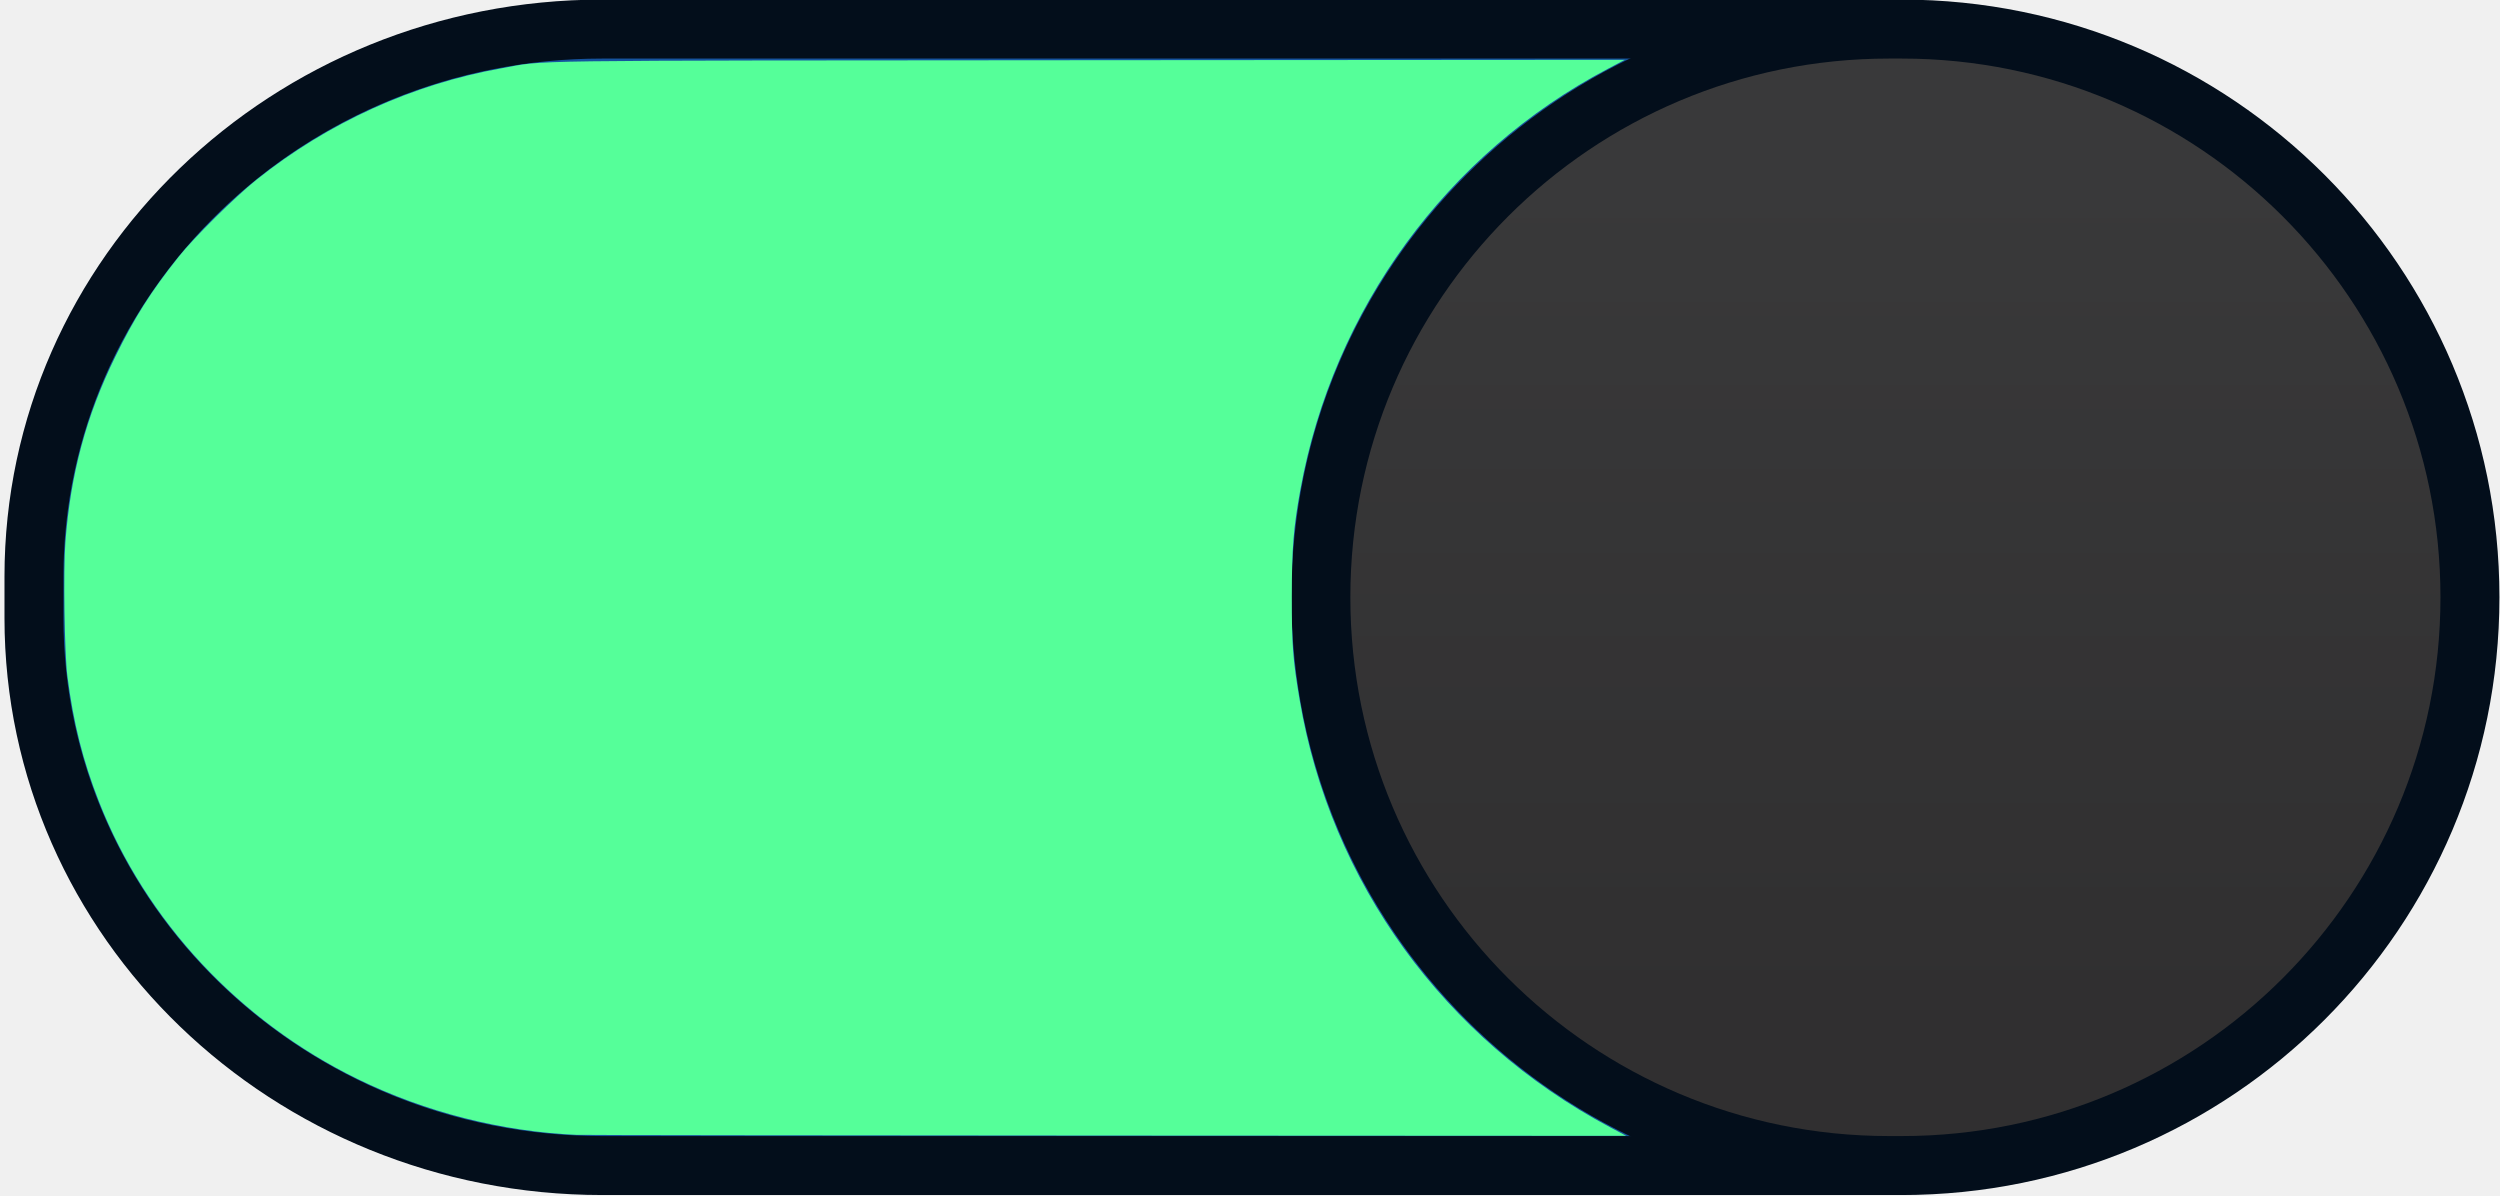
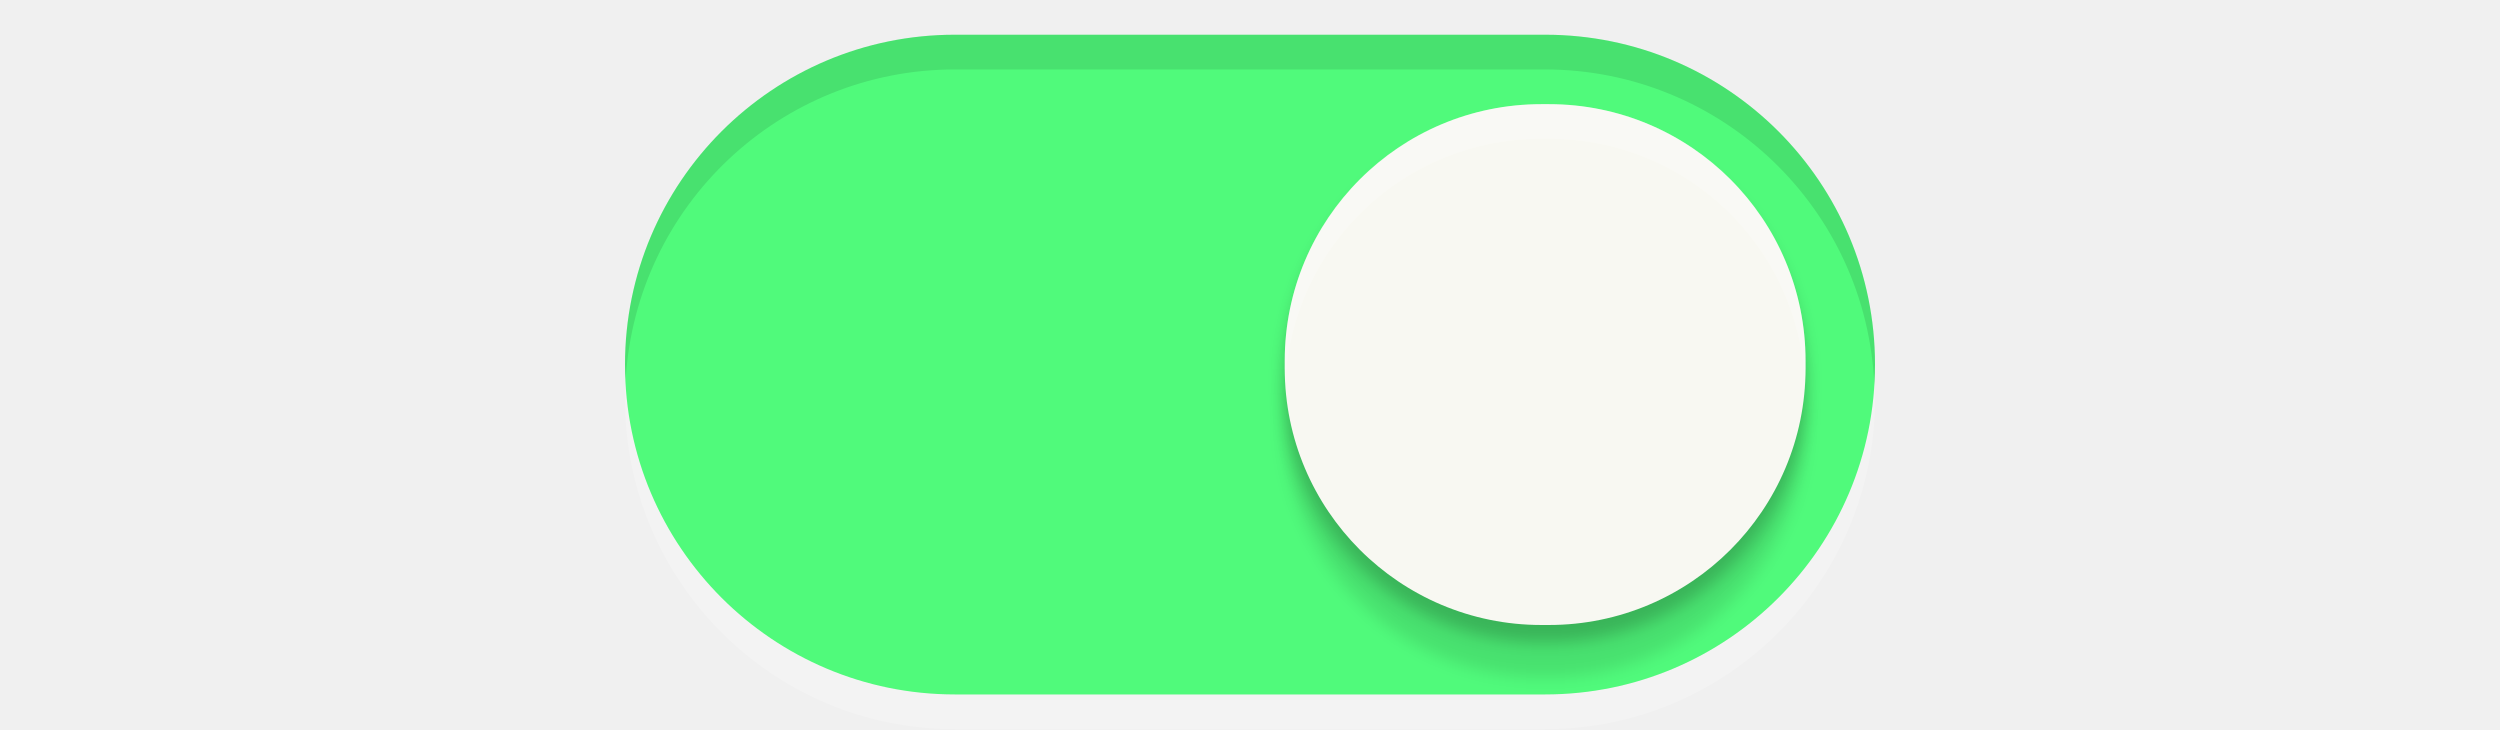
- <svg xmlns="http://www.w3.org/2000/svg" xmlns:xlink="http://www.w3.org/1999/xlink" width="46" height="22" version="1.1" id="svg73">
-   <defs id="defs65">
-     <linearGradient id="a">
-       <stop offset="0" stop-color="#39393a" id="stop59" />
-       <stop offset="1" stop-color="#302f30" id="stop61" />
+ <svg xmlns="http://www.w3.org/2000/svg" xmlns:xlink="http://www.w3.org/1999/xlink" width="72" height="21" id="svg2857" version="1.1">
+   <defs id="defs2859">
+     <linearGradient id="linearGradient3864">
+       <stop style="stop-color:#a248af;stop-opacity:1;" offset="0" id="stop3866" />
+       <stop style="stop-color:#a86ab1;stop-opacity:1;" offset="1" id="stop3868" />
    </linearGradient>
-     <linearGradient xlink:href="#a" id="b" x1="53" y1="294.429" x2="53" y2="309.804" gradientUnits="userSpaceOnUse" gradientTransform="translate(-19)" />
+     <clipPath clipPathUnits="userSpaceOnUse" id="clipPath3860">
+       <rect style="opacity:0.7;color:#000000;fill:#000000;fill-opacity:1;fill-rule:nonzero;stroke:none;stroke-width:2;marker:none;visibility:visible;display:inline;overflow:visible;enable-background:new" id="rect3862" width="72" height="21" x="0" y="0" ry="10.5" />
+     </clipPath>
+     <linearGradient xlink:href="#linearGradient3864" id="linearGradient3870" x1="464.643" y1="783.362" x2="464.643" y2="803.362" gradientUnits="userSpaceOnUse" gradientTransform="translate(-444.6429,-782.3622)" />
+     <linearGradient xlink:href="#linearGradient3864" id="linearGradient3789" gradientUnits="userSpaceOnUse" gradientTransform="translate(-444.6429,-782.3622)" x1="464.643" y1="783.362" x2="464.643" y2="803.362" />
+     <linearGradient xlink:href="#linearGradient3864" id="linearGradient3808" gradientUnits="userSpaceOnUse" gradientTransform="translate(-444.6429,-782.3622)" x1="464.643" y1="783.362" x2="464.643" y2="803.362" />
+     <filter style="color-interpolation-filters:sRGB" id="filter930" x="-0.036" width="1.072" y="-0.036" height="1.072">
+       <feGaussianBlur stdDeviation="0.225" id="feGaussianBlur932" />
+     </filter>
  </defs>
-   <g transform="translate(0 -291.18)" stroke="#030e1b" stroke-width="1.085" id="g71">
-     <rect style="marker:none" width="44.446" height="20.911" x=".625" y="291.715" rx="10.455" ry="10.073" fill="#15539e" id="rect67" />
-     <rect ry="10.455" rx="10.455" y="291.715" x="24.304" height="20.911" width="21.143" style="marker:none" fill="url(#b)" id="rect69" />
+   <g id="layer1" transform="translate(-444.6429,-782.3622)">
+     <path style="fill:#ffffff;fill-opacity:0.2" d="M 18.02 10.914 A 9.5 9.5 0 0 0 18 11.5 A 9.5 9.5 0 0 0 27.5 21 L 35 21 L 37 21 L 44.5 21 A 9.5 9.5 0 0 0 54 11.5 A 9.5 9.5 0 0 0 53.98 11.086 A 9.5 9.5 0 0 1 44.5 20 L 37 20 L 35 20 L 27.5 20 A 9.5 9.5 0 0 1 18.02 10.914 z " transform="translate(444.6429,782.3622)" id="path900" />
+     <path style="fill:#50fa7b;fill-opacity:1" d="m 472.143,783.362 a 9.5,9.5 0 0 0 -9.5,9.5 9.5,9.5 0 0 0 9.5,9.5 h 7.5 2 7.5 a 9.5,9.5 0 0 0 9.5,-9.5 9.5,9.5 0 0 0 -9.5,-9.5 h -7.5 -2 z" id="path872" />
+     <rect style="color:#000000;display:inline;overflow:visible;visibility:visible;opacity:1;fill:#000000;fill-opacity:0.1;fill-rule:nonzero;stroke:none;stroke-width:1.765;stroke-opacity:1;marker:none;filter:url(#filter930);enable-background:new" id="rect934" width="15" height="15" x="481.643" y="786.862" ry="7.392" />
+     <rect ry="7.392" y="785.862" x="481.643" height="15" width="15" id="rect912" style="color:#000000;display:inline;overflow:visible;visibility:visible;opacity:1;fill:#000000;fill-opacity:0.2;fill-rule:nonzero;stroke:none;stroke-width:1.765;stroke-opacity:1;marker:none;enable-background:new;filter:url(#filter930)" />
+     <rect style="color:#000000;display:inline;overflow:visible;visibility:visible;opacity:1;fill:#f8f8f2;fill-opacity:1;fill-rule:nonzero;stroke:none;stroke-width:1.765;stroke-opacity:1;marker:none;enable-background:new" id="rect3872" width="15" height="15" x="481.643" y="785.362" ry="7.392" />
+     <path style="fill:#000000;fill-opacity:0.1" d="M 27.5 1 A 9.5 9.5 0 0 0 18 10.5 A 9.5 9.5 0 0 0 18.02 10.914 A 9.5 9.5 0 0 1 27.5 2 L 35 2 L 37 2 L 44.5 2 A 9.5 9.5 0 0 1 53.98 11.086 A 9.5 9.5 0 0 0 54 10.5 A 9.5 9.5 0 0 0 44.5 1 L 37 1 L 35 1 L 27.5 1 z " transform="translate(444.6429,782.3622)" id="path902" />
+     <path style="color:#000000;display:inline;overflow:visible;visibility:visible;opacity:1;fill:#ffffff;fill-opacity:0.2;fill-rule:nonzero;stroke:none;stroke-width:1.765;stroke-opacity:1;marker:none;enable-background:new" d="M 44.393 3 C 40.297 3 37 6.297 37 10.393 L 37 10.607 C 37 10.74 37.013 10.869 37.02 11 C 37.224 7.09 40.43 4 44.393 4 L 44.607 4 C 48.57 4 51.776 7.09 51.98 11 C 51.987 10.869 52 10.74 52 10.607 L 52 10.393 C 52 6.297 48.703 3 44.607 3 L 44.393 3 z " transform="translate(444.6429,782.3622)" id="rect936" />
  </g>
-   <path style="fill:#55ff99;stroke-width:0.026" d="M 10.62,20.882 C 9.237,20.823 7.826,20.464 6.577,19.853 4.401,18.788 2.684,16.947 1.823,14.755 1.526,14 1.351,13.307 1.24,12.44 1.186,12.022 1.163,10.502 1.203,9.979 1.297,8.728 1.585,7.654 2.122,6.561 2.471,5.848 2.781,5.359 3.284,4.729 3.575,4.363 4.321,3.625 4.721,3.306 6.032,2.258 7.592,1.549 9.225,1.257 10.082,1.104 9.213,1.116 20.01,1.108 l 9.887,-0.007 -0.314,0.166 C 26.624,2.825 24.53,5.691 23.927,9.01 23.8,9.706 23.77,10.089 23.769,10.974 c -8.61e-4,0.892 0.02,1.168 0.144,1.902 0.569,3.358 2.662,6.242 5.708,7.863 l 0.301,0.16 -9.56,-0.005 c -5.258,-0.003 -9.642,-0.008 -9.743,-0.013 z" id="path212" />
</svg>
